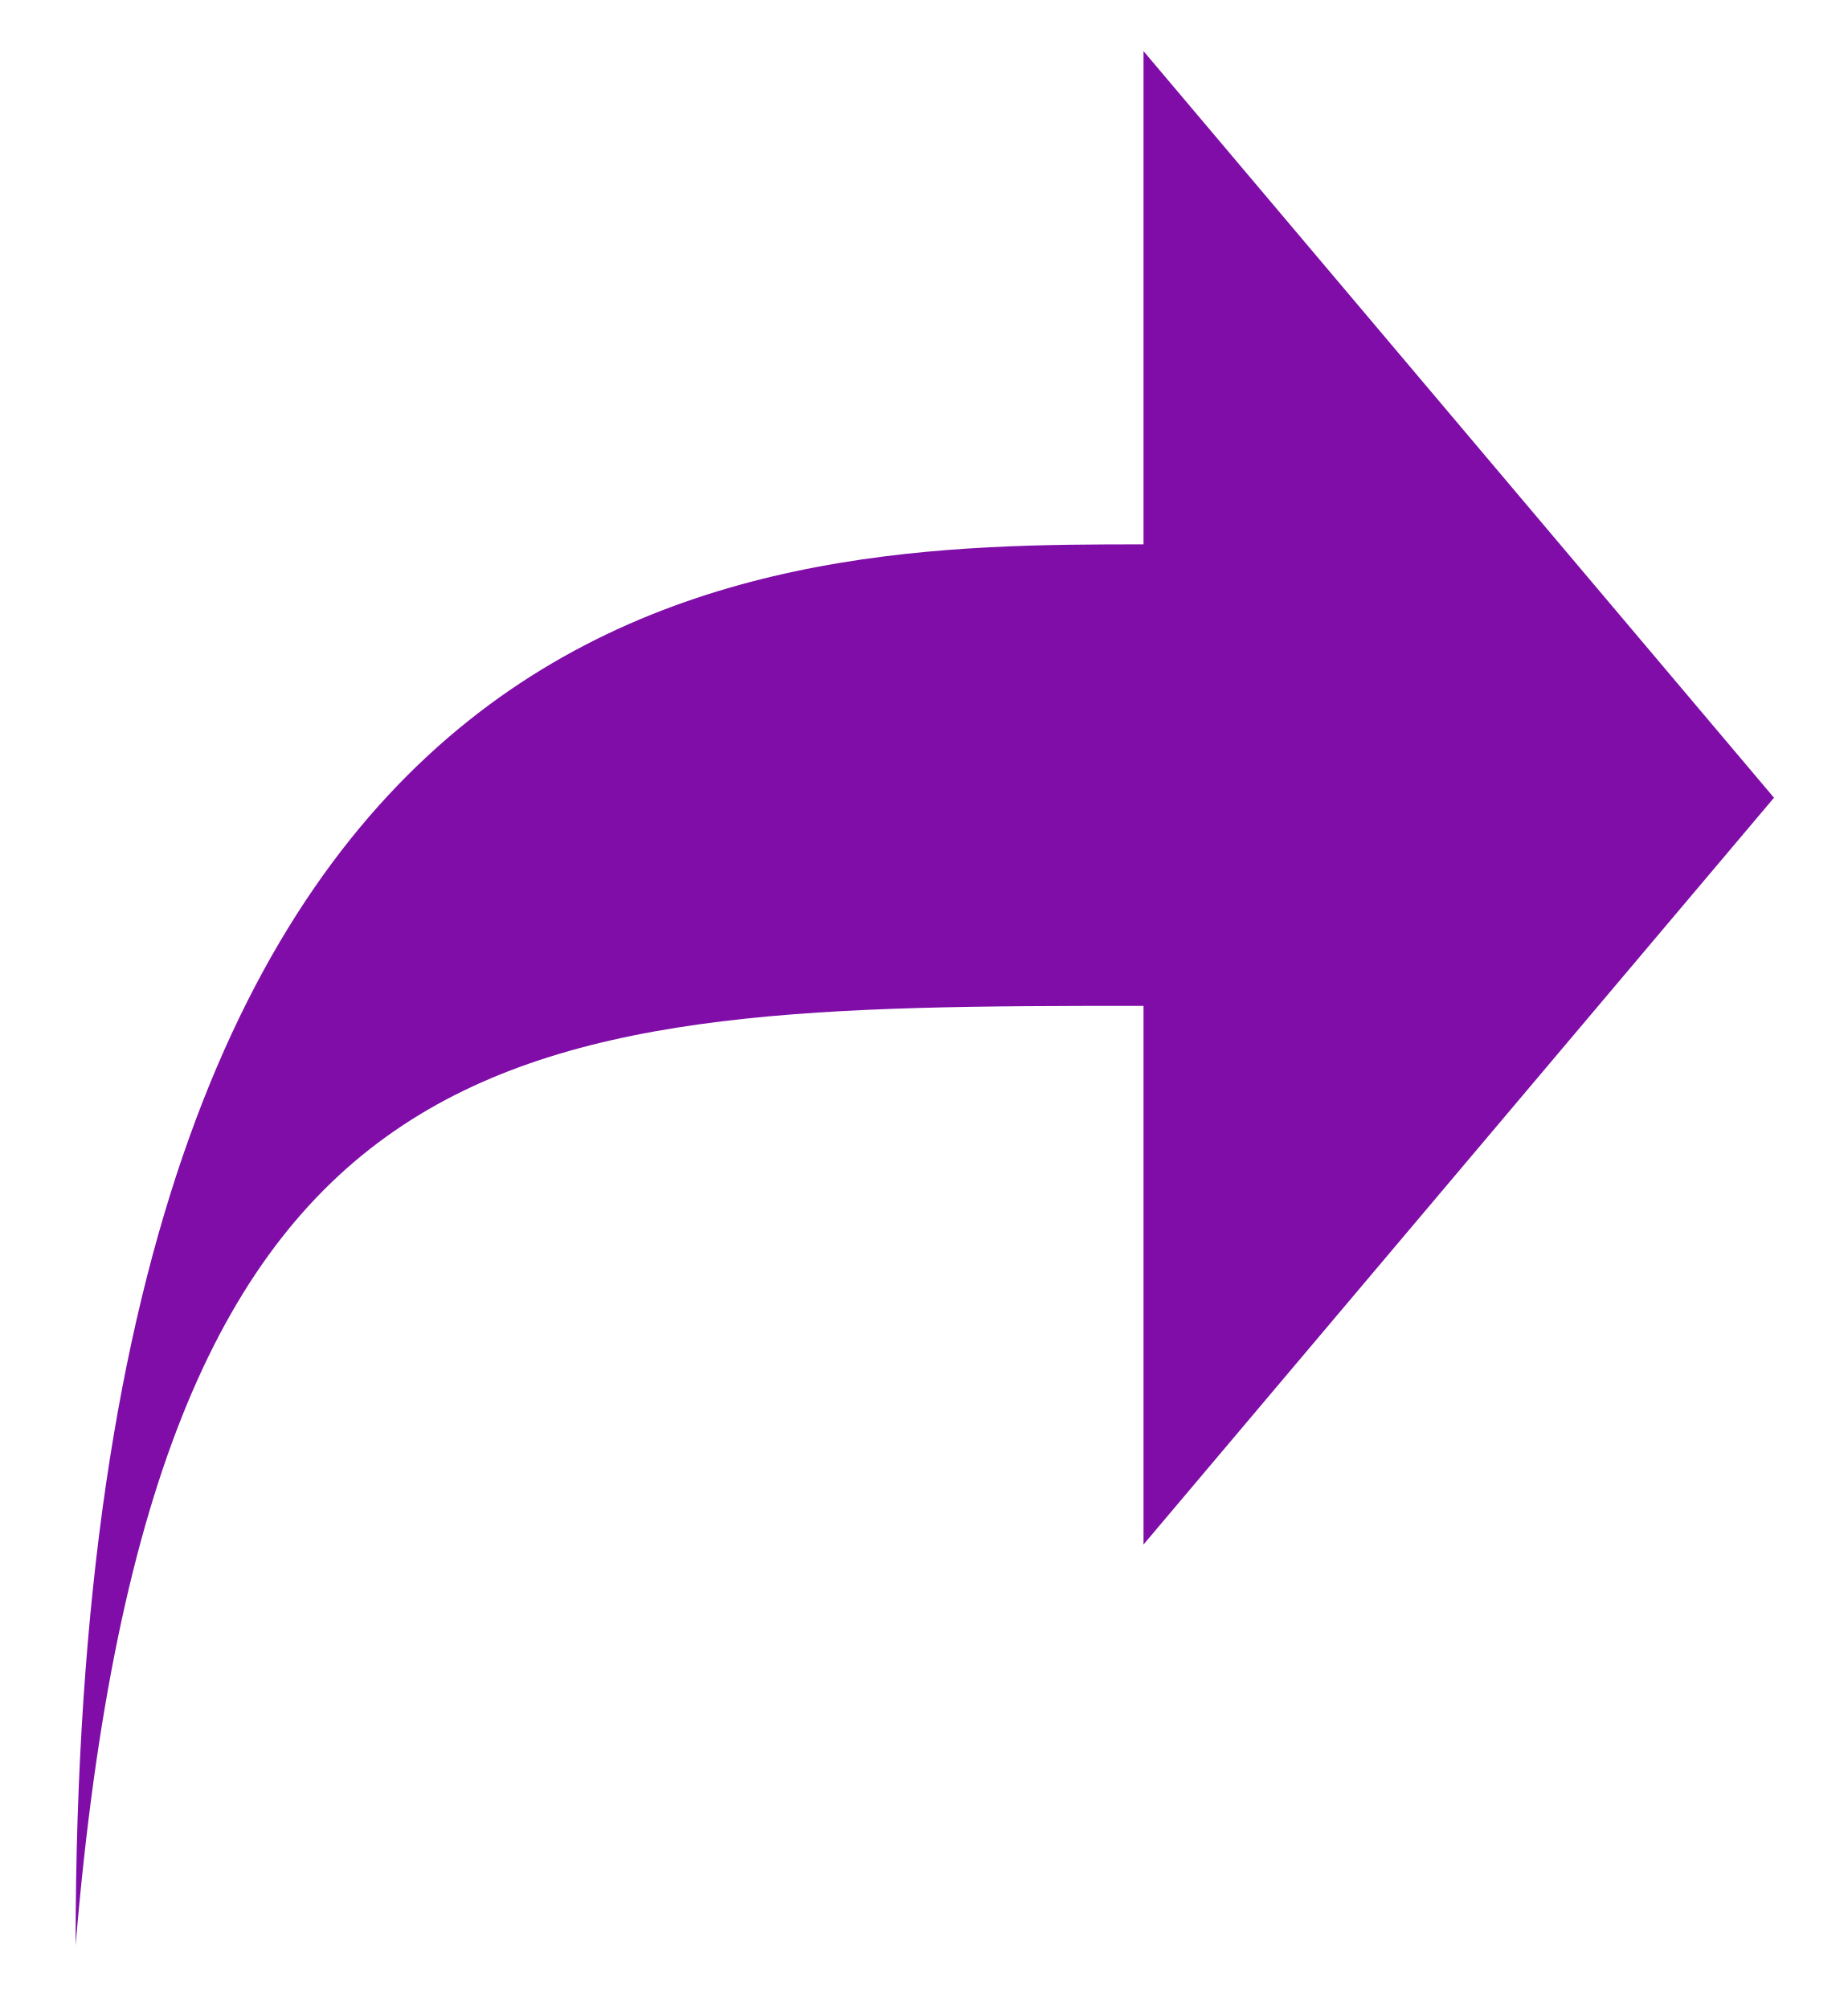
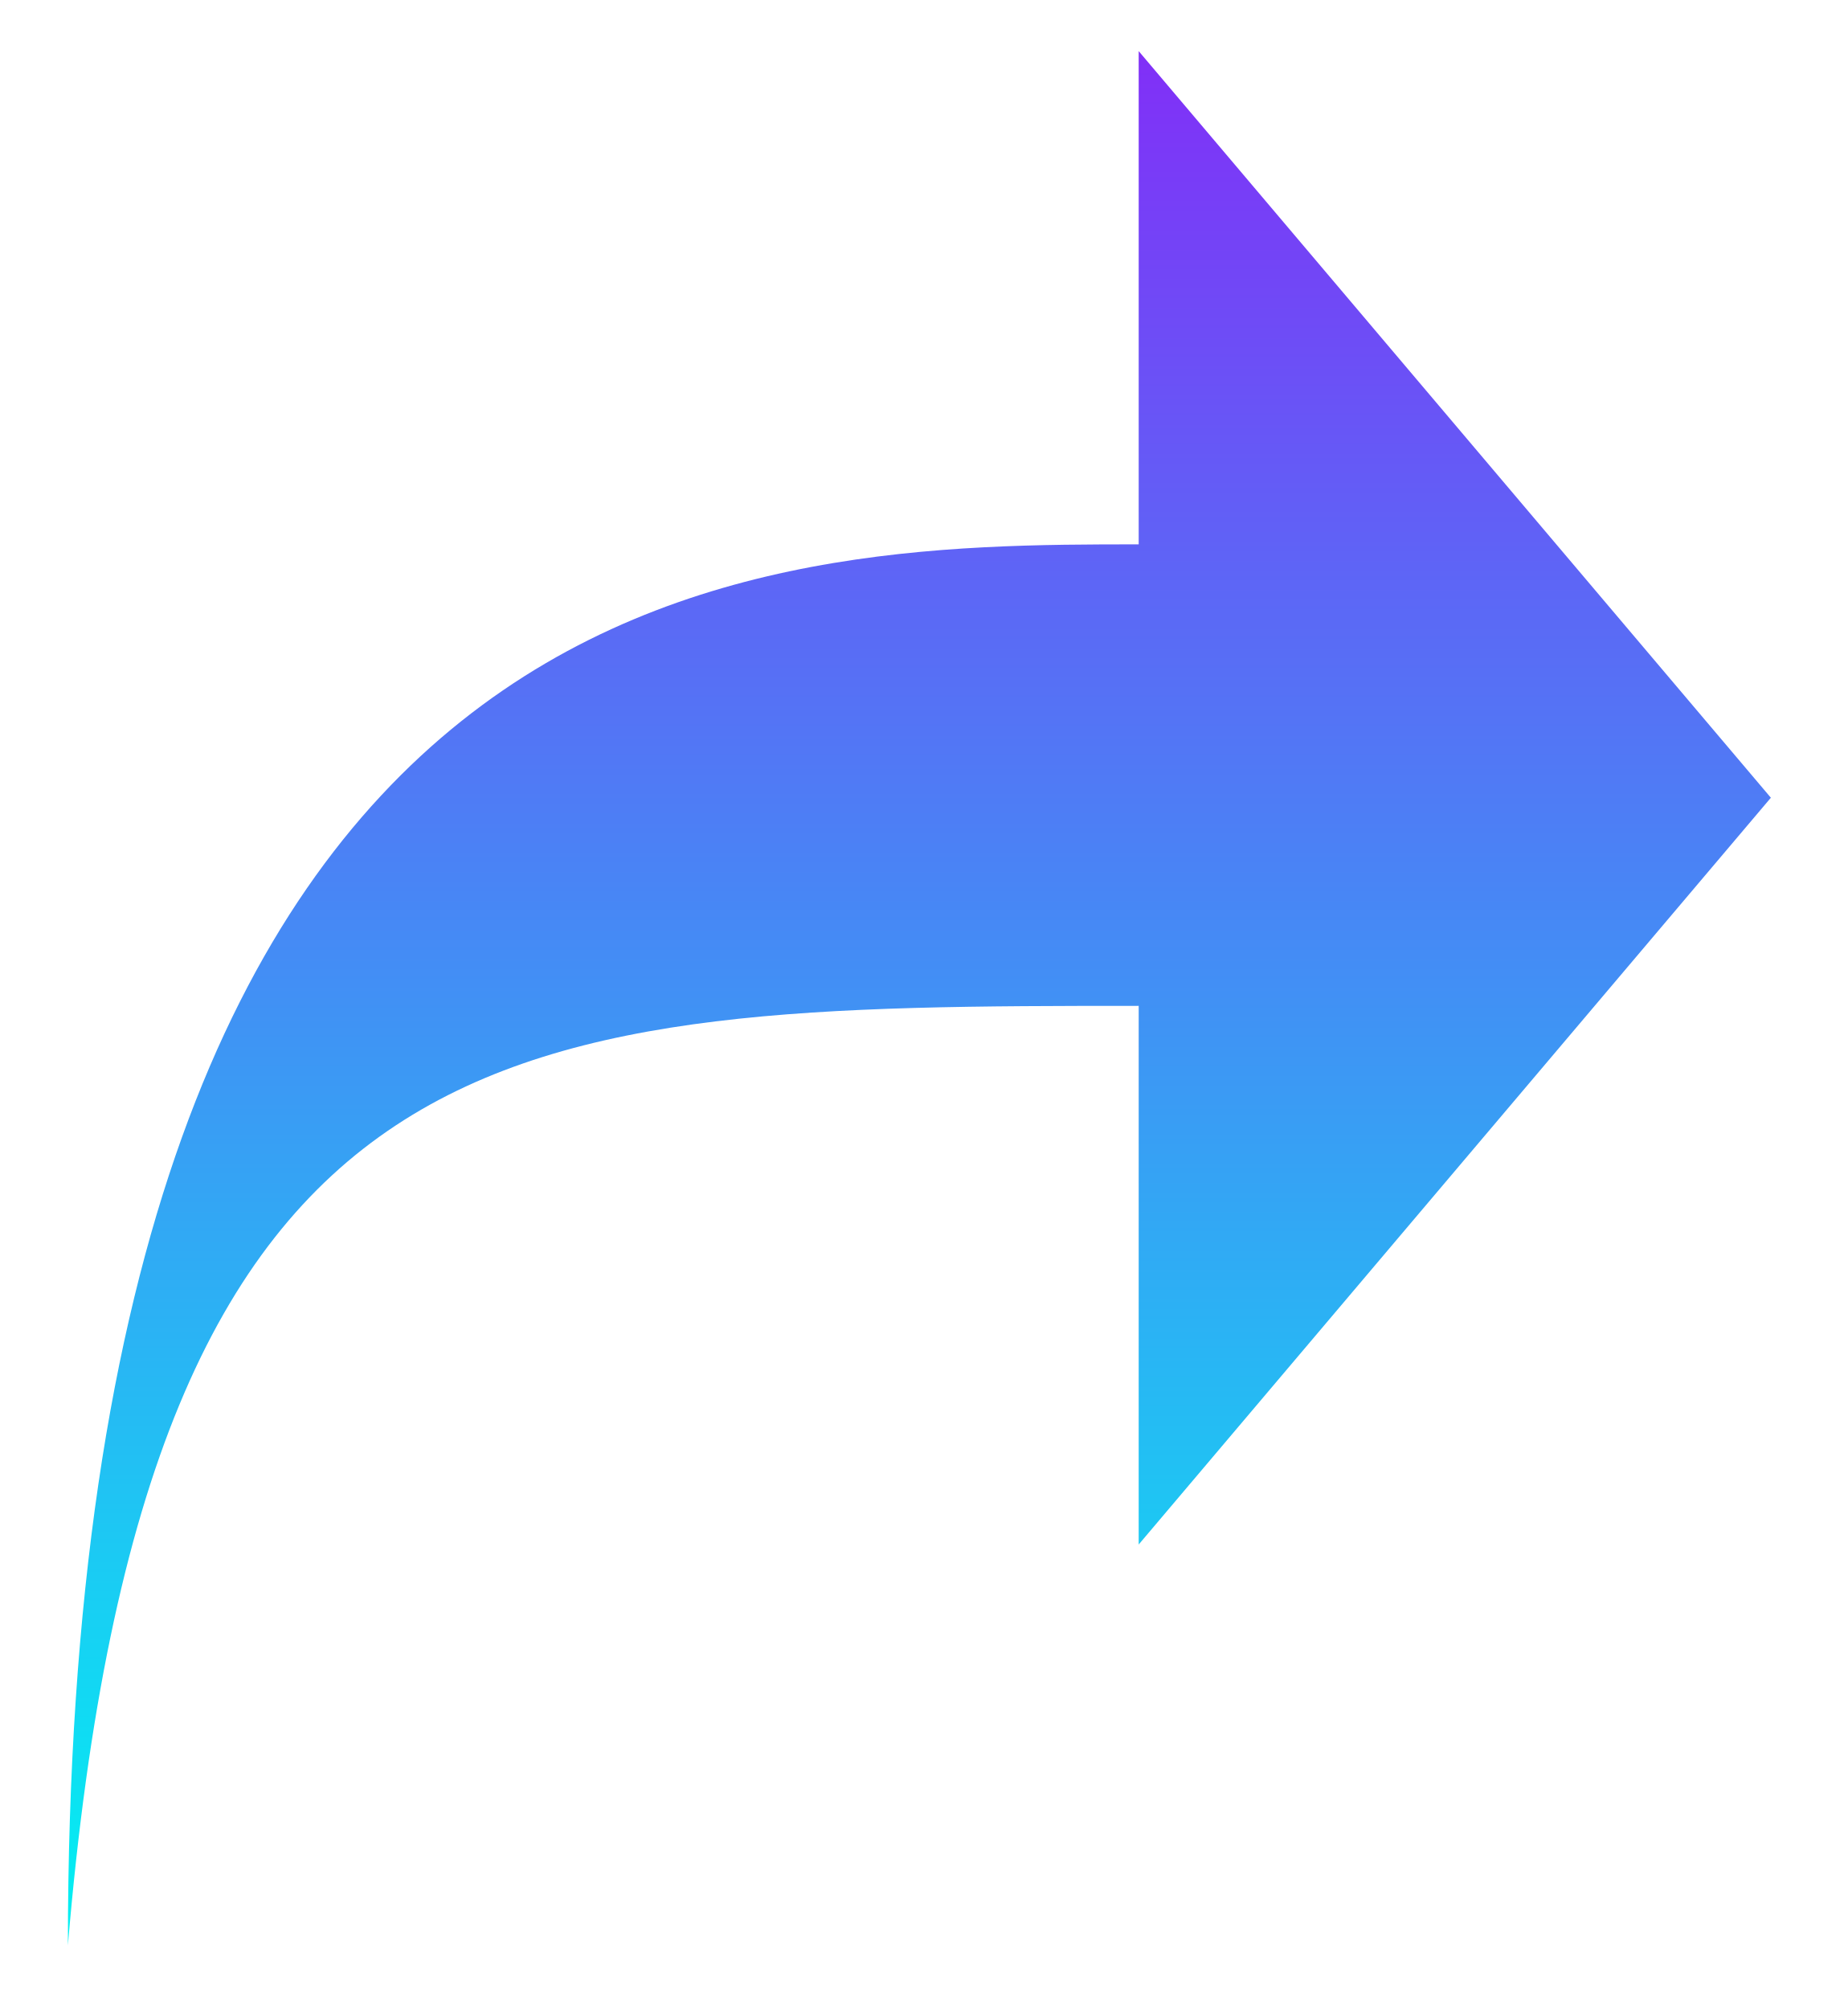
<svg xmlns="http://www.w3.org/2000/svg" width="23" height="25" viewBox="0 0 23 25" fill="none">
-   <path d="M14.232 0.636V6.774C9.525 6.774 0.941 6.835 0.941 24.208C1.914 12.59 6.385 12.517 14.232 12.517V19.22L22.079 9.927L14.232 0.636Z" fill="#800DA8" />
+   <path d="M14.172 0.636V6.774C9.452 6.774 0.845 6.835 0.845 24.208C1.821 12.59 6.304 12.517 14.172 12.517V19.22L22.04 9.927L14.172 0.636Z" fill="url(#paint0_linear)" />
+   <defs>
+     <linearGradient id="paint0_linear" x1="11.443" y1="0.636" x2="11.443" y2="24.208" gradientUnits="userSpaceOnUse">
+       <stop stop-color="#812FF7" />
+       <stop offset="1" stop-color="#01F2F2" />
+     </linearGradient>
+   </defs>
</svg>
